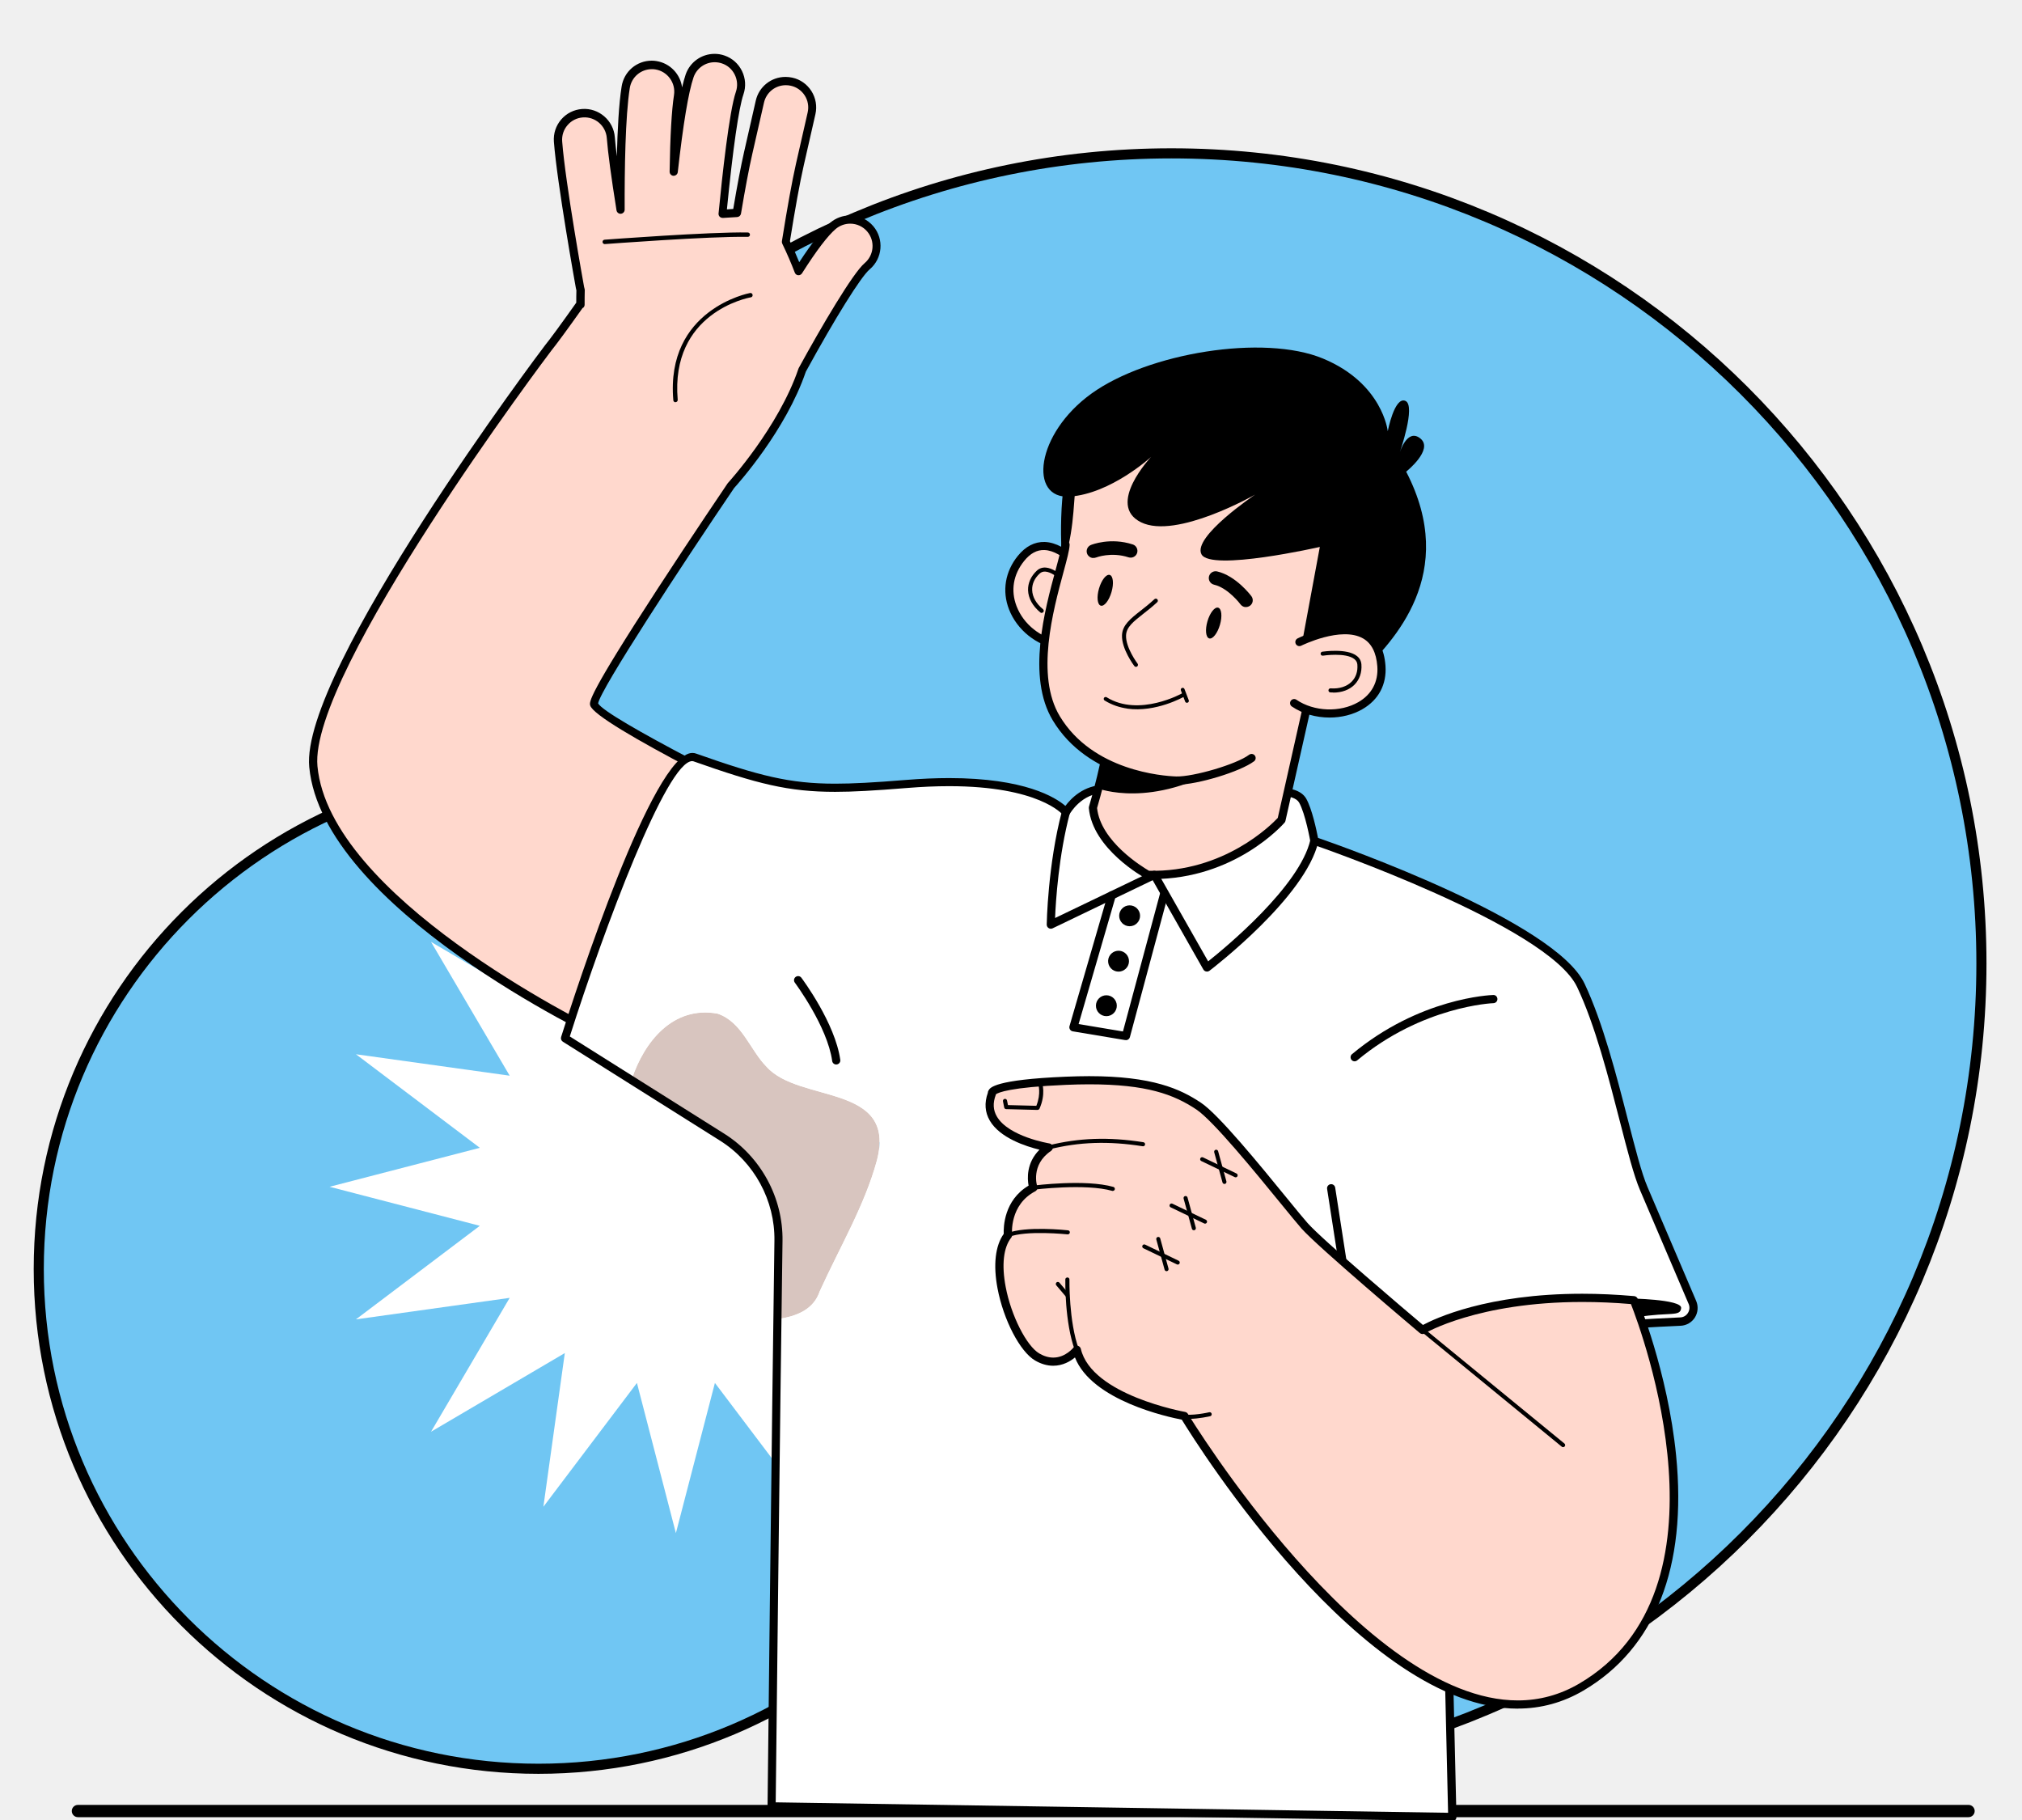
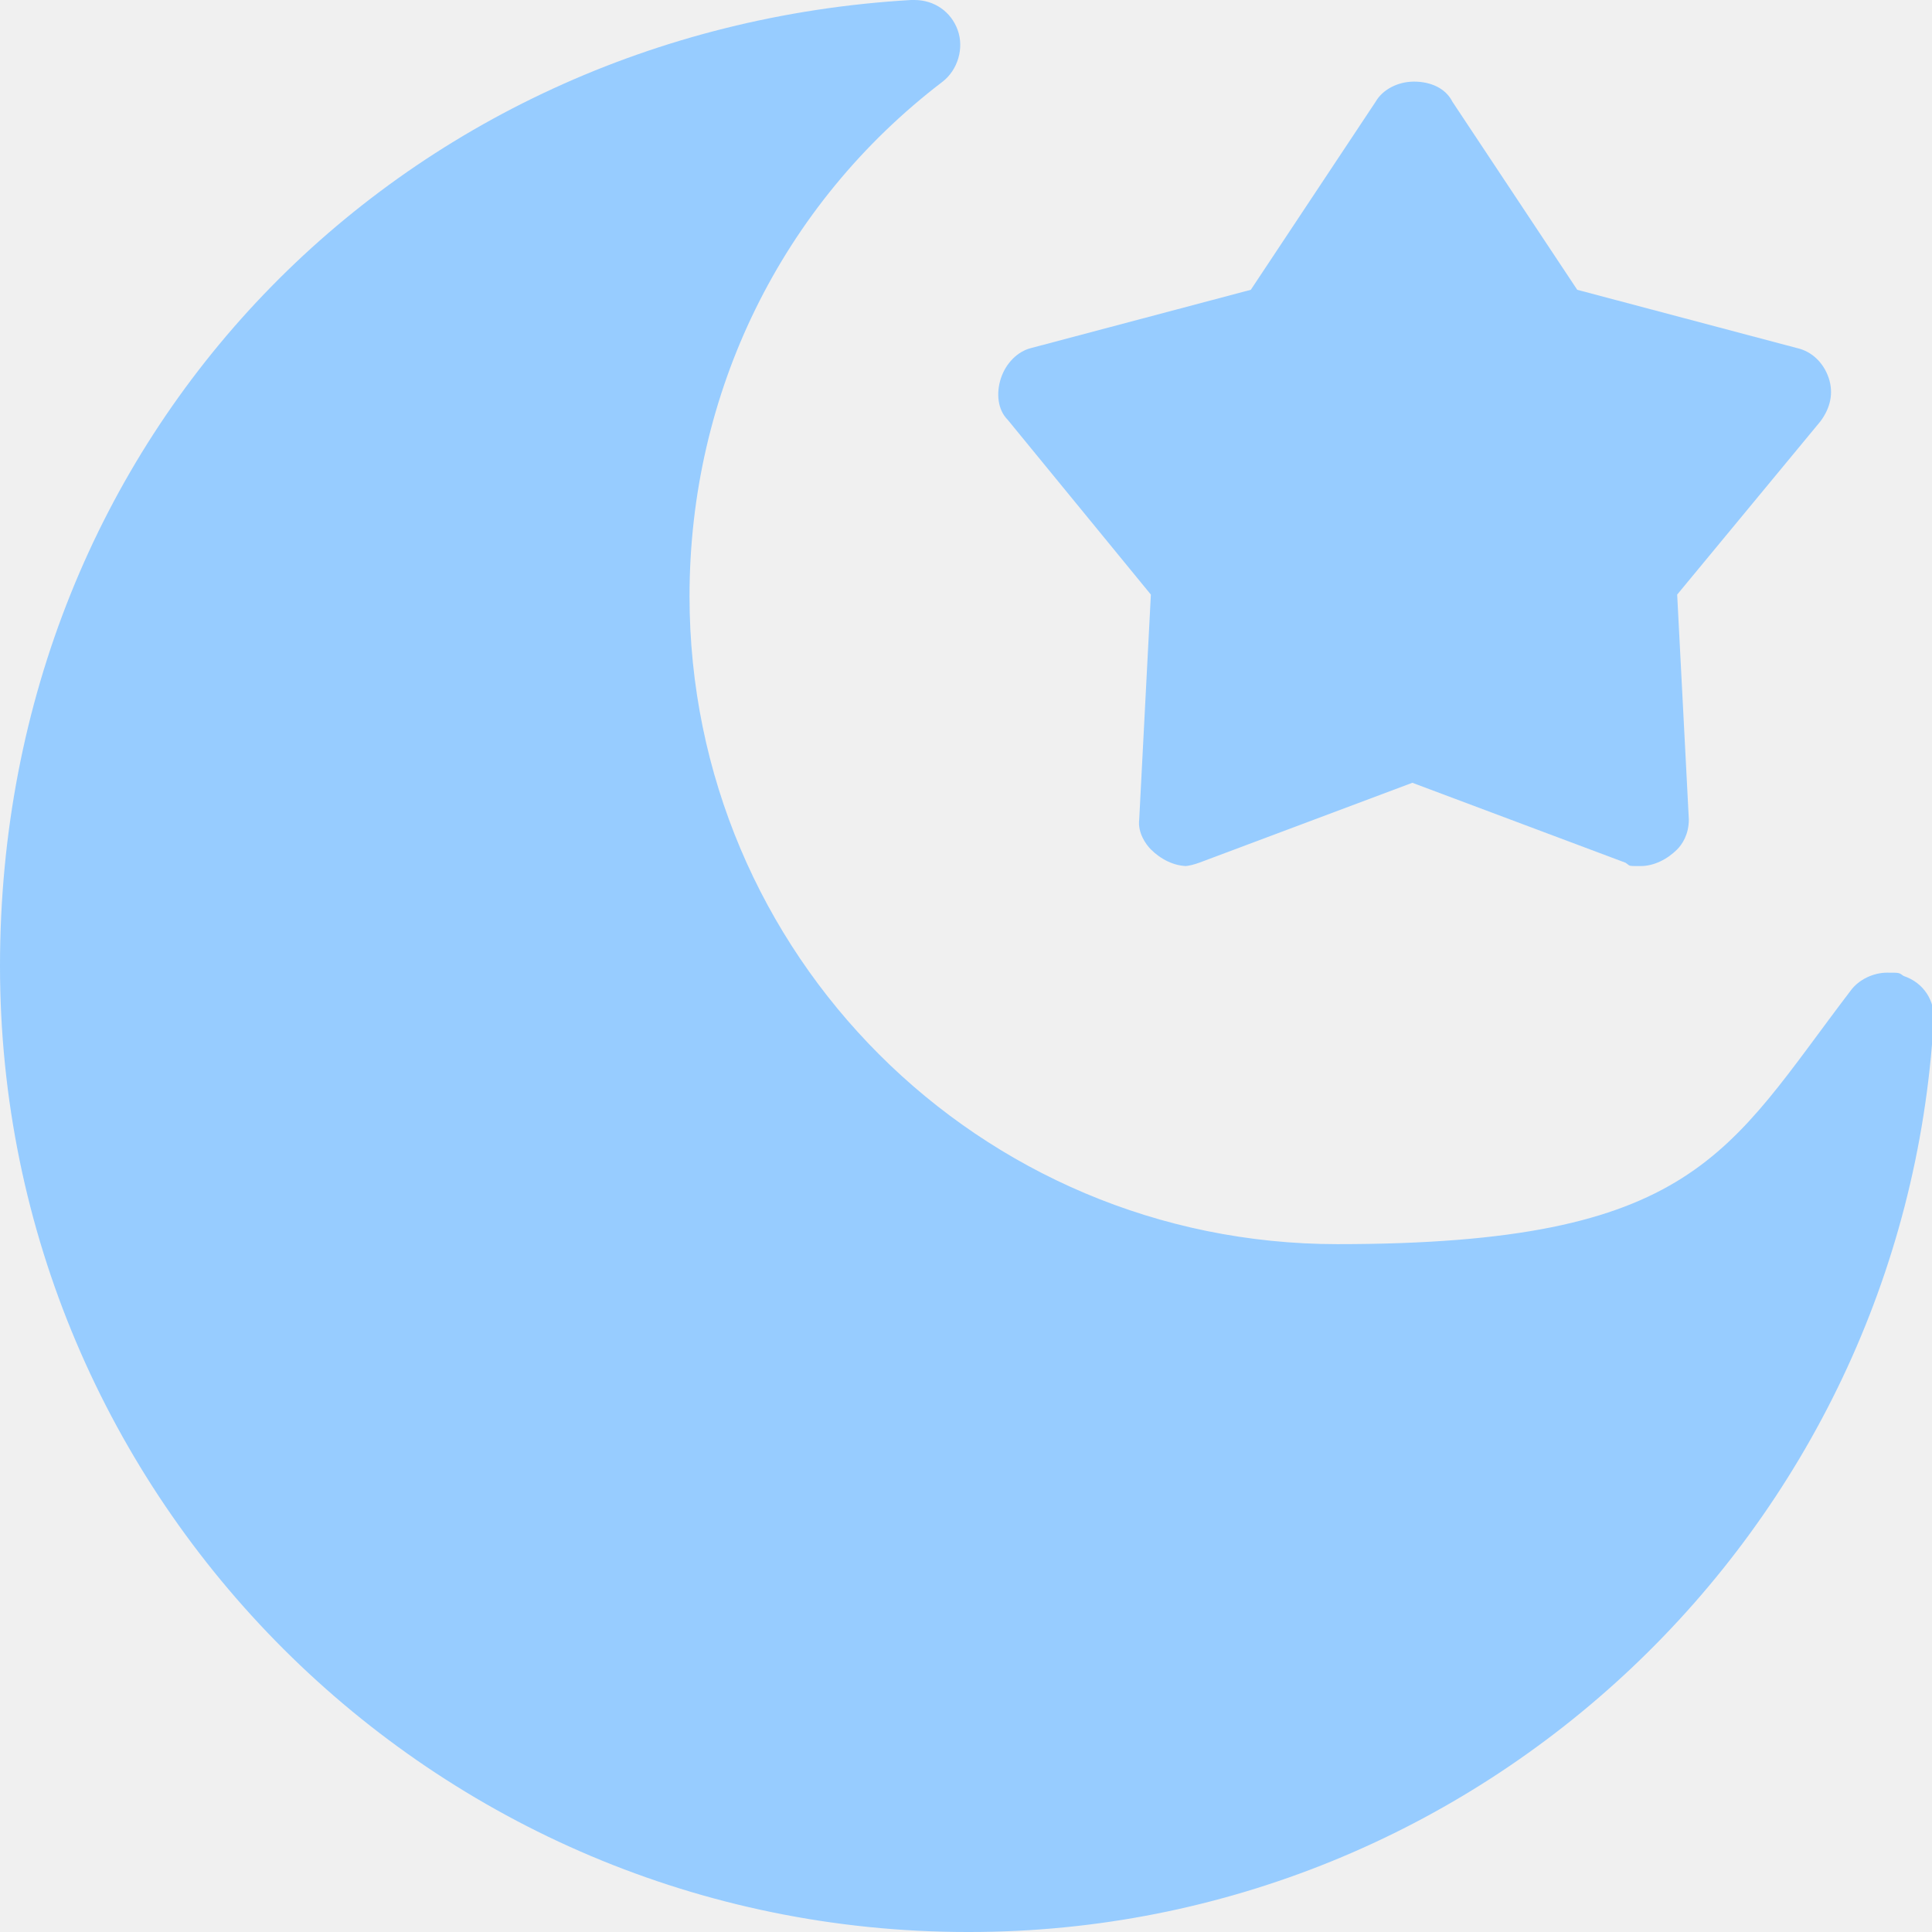
- <svg xmlns="http://www.w3.org/2000/svg" width="300" height="270" viewBox="0 0 300 270" fill="none">
-   <g clip-path="url(#clip0_102_6566)">
-     <g clip-path="url(#clip1_102_6566)">
-       <path d="M173.8 263.11C240.174 263.11 293.98 209.304 293.98 142.93C293.98 76.556 240.174 22.75 173.8 22.75C107.427 22.75 53.62 76.556 53.62 142.93C53.62 209.304 107.427 263.11 173.8 263.11Z" fill="#70C6F3" stroke="black" stroke-width="1.5" stroke-miterlimit="10" />
-       <path d="M79.89 262.4C120.836 262.4 154.03 229.206 154.03 188.26C154.03 147.314 120.836 114.12 79.89 114.12C38.944 114.12 5.75 147.314 5.75 188.26C5.75 229.206 38.944 262.4 79.89 262.4Z" fill="#70C6F3" stroke="black" stroke-width="1.5" stroke-miterlimit="10" />
-       <path d="M100.28 124.68L106.07 146.97L119.95 128.59L116.76 151.4L136.62 139.73L124.95 159.58L147.75 156.4L129.38 170.28L151.66 176.06L129.38 181.85L147.75 195.73L124.95 192.54L136.62 212.4L116.76 200.73L119.95 223.53L106.07 205.16L100.28 227.44L94.5 205.16L80.62 223.53L83.8 200.73L63.95 212.4L75.62 192.54L52.81 195.73L71.19 181.85L48.9 176.06L71.19 170.28L52.81 156.4L75.62 159.58L63.95 139.73L83.8 151.4L80.62 128.59L94.5 146.97L100.28 124.68Z" fill="white" />
-       <path d="M292.07 269.58H11.56C11.06 269.58 10.65 269.17 10.65 268.67C10.65 268.17 11.06 267.76 11.56 267.76H292.07C292.57 267.76 292.98 268.17 292.98 268.67C292.98 269.17 292.57 269.58 292.07 269.58Z" fill="black" />
-       <path d="M129.13 33.98C127.73 32.32 125.25 32.11 123.59 33.51C122.23 34.65 120.39 37.2 118.46 40.23C117.87 38.68 117.21 37.19 116.58 35.88C117.23 31.77 117.98 27.45 118.66 24.47L120.4 16.83C120.88 14.72 119.57 12.6 117.44 12.13C115.33 11.65 113.22 12.97 112.74 15.09L111 22.73C110.45 25.15 109.87 28.34 109.32 31.59C108.65 31.63 107.94 31.67 107.19 31.72C107.94 23.98 108.89 16.27 109.73 13.82C110.44 11.77 109.34 9.53 107.3 8.83C105.25 8.12 103.01 9.21 102.31 11.26C101.42 13.84 100.6 19.55 99.94 25.46C100 21.12 100.18 16.76 100.59 14.17C100.93 12.03 99.46 10.02 97.32 9.68C95.18 9.34 93.16 10.8 92.83 12.95C92.16 17.19 92.04 25.07 92.06 31.09C91.42 27.09 90.81 22.87 90.63 20.42C90.47 18.26 88.58 16.63 86.42 16.8C84.26 16.96 82.64 18.85 82.8 21.01C83.26 27.05 85.94 42.01 86.05 42.65C86.07 42.78 86.11 42.91 86.14 43.03C86.12 43.72 86.12 44.44 86.12 45.19C86.11 45.19 86.1 45.18 86.09 45.17C84.1 47.97 82.2 50.6 81.35 51.63C80.81 52.29 45.17 99.74 46.49 113.75C48.45 134.58 90.11 154.13 90.11 154.13L125.18 124.66C125.18 124.66 88.93 107.27 88.14 104.52C87.64 102.77 108.45 72.07 108.45 72.07C108.45 72.07 115.99 63.85 119.01 54.94C122.93 47.77 127.13 40.82 128.64 39.54C130.3 38.14 130.51 35.66 129.11 34L129.13 33.98Z" fill="#FFD8CD" />
-       <path d="M90.11 154.71C90.02 154.71 89.93 154.69 89.85 154.65C88.14 153.85 47.86 134.71 45.88 113.78C44.53 99.46 80.51 51.66 80.87 51.22C81.58 50.35 83.14 48.23 85.5 44.9C85.5 44.27 85.5 43.66 85.52 43.08C85.49 42.97 85.46 42.85 85.44 42.73C85.41 42.58 82.65 27.22 82.18 21.03C82.09 19.82 82.47 18.65 83.26 17.73C84.05 16.81 85.15 16.26 86.36 16.17C88.85 15.98 91.03 17.88 91.22 20.35C91.28 21.1 91.38 22.05 91.52 23.19C91.62 19.23 91.82 15.38 92.23 12.83C92.58 10.61 94.46 9 96.7 9C96.94 9 97.18 9.02 97.41 9.06C99.44 9.39 100.95 11.02 101.2 12.97C101.38 12.2 101.56 11.56 101.73 11.05C102.36 9.22 104.08 7.99 106.02 7.99C106.52 7.99 107.02 8.07 107.5 8.24C108.64 8.63 109.56 9.45 110.09 10.54C110.62 11.63 110.7 12.86 110.3 14.01C109.61 16.02 108.74 22.06 107.85 31.06C108.17 31.04 108.49 31.02 108.79 31C109.38 27.49 109.92 24.66 110.39 22.58L112.13 14.94C112.6 12.86 114.42 11.41 116.55 11.41C116.89 11.41 117.23 11.45 117.56 11.52C118.74 11.78 119.74 12.49 120.39 13.51C121.04 14.54 121.25 15.76 120.98 16.95L119.24 24.59C118.67 27.11 117.98 30.88 117.2 35.78C117.71 36.84 118.17 37.89 118.58 38.9C120.5 35.97 122.05 34 123.19 33.03C124.01 32.34 125.04 31.96 126.11 31.96C127.45 31.96 128.72 32.55 129.58 33.57C131.19 35.48 130.94 38.35 129.03 39.96C127.73 41.05 123.93 47.15 119.56 55.14C116.59 63.85 109.52 71.74 108.92 72.4C101.25 83.71 89.1 102.23 88.74 104.35C89.91 106.45 111.8 117.53 125.44 124.07C125.63 124.16 125.75 124.34 125.78 124.54C125.81 124.74 125.73 124.95 125.57 125.08L90.5 154.55C90.39 154.64 90.25 154.69 90.11 154.69V154.71ZM86.46 45.66C84.11 48.98 82.54 51.1 81.82 51.99C81.46 52.44 45.79 99.81 47.1 113.67C48.92 132.92 86.02 151.44 90.03 153.39L124.08 124.77C114.66 120.24 88.34 107.37 87.57 104.66C87.42 104.15 87.18 103.3 97.61 87.28C102.69 79.47 107.91 71.78 107.96 71.7C107.98 71.68 107.99 71.65 108.02 71.63C108.09 71.55 115.51 63.4 118.46 54.71C118.47 54.68 118.49 54.64 118.5 54.61C121.93 48.34 126.55 40.5 128.28 39.04C129.68 37.86 129.86 35.76 128.68 34.36C128.05 33.61 127.12 33.18 126.14 33.18C125.36 33.18 124.6 33.46 124 33.96C122.83 34.95 121.14 37.16 118.99 40.55C118.87 40.74 118.65 40.85 118.42 40.83C118.19 40.81 118 40.66 117.92 40.44C117.4 39.08 116.78 37.63 116.06 36.14C116.01 36.03 115.99 35.9 116.01 35.78C116.81 30.76 117.51 26.91 118.09 24.33L119.83 16.69C120.03 15.82 119.88 14.92 119.4 14.17C118.93 13.43 118.19 12.91 117.33 12.72C117.08 12.66 116.83 12.64 116.59 12.64C115.03 12.64 113.7 13.7 113.35 15.23L111.61 22.87C111.12 25.02 110.56 27.99 109.94 31.69C109.89 31.97 109.66 32.18 109.38 32.2C108.72 32.24 108.01 32.28 107.26 32.33C107.08 32.33 106.91 32.27 106.78 32.15C106.66 32.02 106.59 31.85 106.61 31.67C107.14 26.18 108.19 16.52 109.18 13.63C109.47 12.79 109.41 11.89 109.02 11.09C108.63 10.29 107.96 9.69 107.12 9.41C106.77 9.29 106.4 9.23 106.04 9.23C104.62 9.23 103.36 10.13 102.9 11.47C102.15 13.65 101.36 18.38 100.56 25.54C100.52 25.86 100.24 26.08 99.92 26.08C99.6 26.06 99.35 25.79 99.35 25.47C99.43 20.19 99.65 16.36 100 14.1C100.28 12.3 99.04 10.59 97.24 10.3C97.07 10.27 96.89 10.26 96.72 10.26C95.08 10.26 93.7 11.44 93.44 13.06C92.77 17.27 92.66 25.2 92.68 31.1C92.68 31.42 92.44 31.68 92.12 31.71C91.8 31.74 91.52 31.51 91.47 31.2C90.67 26.19 90.19 22.58 90.03 20.48C89.89 18.67 88.31 17.28 86.47 17.42C85.58 17.49 84.78 17.89 84.2 18.57C83.62 19.24 83.34 20.1 83.41 20.99C83.87 27.12 86.63 42.41 86.66 42.56C86.68 42.67 86.71 42.78 86.74 42.88C86.76 42.94 86.76 43 86.76 43.06C86.74 43.74 86.74 44.46 86.74 45.2C86.74 45.4 86.64 45.59 86.47 45.7L86.46 45.66Z" fill="black" />
-       <path d="M121.62 191.59C124.65 184.93 128.28 178.87 130.1 172.2C133.13 160.69 118.59 163.72 113.74 158.26C111.32 155.84 110.1 151.6 106.47 150.38C99.81 149.17 95.56 154.62 93.75 160.07C93.72 160.1 93.68 160.14 93.64 160.18L107.16 168.69C112.43 172.01 115.59 177.82 115.5 184.04C115.45 187.51 115.4 191.46 115.34 195.69C118.31 195.28 120.75 194.2 121.63 191.57L121.62 191.59Z" fill="#D8C5BF" />
-       <path d="M251.09 193.2C249.2 188.77 245.51 180.11 243.87 176.3C241.63 171.07 239.02 155.62 234.54 146.15C230.06 136.69 195.01 124.71 195.01 124.71C195.01 124.71 194.26 120.48 193.27 118.73C192.27 116.99 188.54 117.48 188.54 117.48C188.54 117.48 171.86 119.47 166.38 117.48C160.9 115.49 158.16 120.47 158.16 120.47C158.16 120.47 153.78 114.7 134.52 116.27C119.99 117.46 116.44 117.06 103.08 112.34C97.6 110.41 83.82 153.99 83.82 153.99L93.63 160.17C93.63 160.17 93.71 160.1 93.74 160.06C95.56 154.61 99.8 149.15 106.46 150.37C110.1 151.58 111.31 155.82 113.73 158.25C118.58 163.7 133.12 160.67 130.09 172.19C128.27 178.85 124.64 184.91 121.61 191.58C120.73 194.22 118.29 195.29 115.32 195.7C114.94 224.87 114.46 267.96 114.46 267.96L215.45 269.53L213.83 200.46C213.83 200.46 207.35 203.46 214.07 200.22C219.53 197.59 241.32 196.39 249.29 196.03C250.71 195.97 251.63 194.5 251.07 193.19L251.09 193.2Z" fill="white" />
-       <path d="M215.47 270.15L114.48 268.58C114.15 268.58 113.88 268.3 113.88 267.97C113.88 267.4 114.51 211.15 114.9 184.06C114.99 178.09 111.9 172.41 106.85 169.23L83.51 154.54C83.28 154.39 83.17 154.11 83.25 153.84C85.47 146.8 96.87 111.7 102.72 111.7C102.92 111.7 103.11 111.73 103.29 111.8C112.62 115.09 117.14 116.26 123.92 116.26C126.51 116.26 129.57 116.1 134.48 115.7C136.7 115.52 138.84 115.43 140.83 115.43C152.04 115.43 156.6 118.29 158.07 119.56C158.87 118.48 160.79 116.45 163.87 116.45C164.75 116.45 165.66 116.62 166.59 116.96C168.14 117.52 170.82 117.81 174.56 117.81C181.02 117.81 188.4 116.94 188.47 116.93C188.48 116.93 189 116.86 189.71 116.86C191.15 116.86 193.03 117.14 193.8 118.48C194.67 120.01 195.34 123.22 195.55 124.3C199.38 125.63 230.75 136.74 235.1 145.93C237.82 151.68 239.87 159.67 241.52 166.1C242.62 170.37 243.56 174.06 244.44 176.1C246.07 179.91 249.77 188.57 251.66 193C252 193.8 251.93 194.71 251.47 195.45C251.01 196.18 250.22 196.64 249.35 196.68C242.56 196.98 220.1 198.17 214.48 200.76L216.09 269.56C216.09 269.72 216.03 269.88 215.91 270C215.8 270.11 215.64 270.18 215.48 270.18L215.47 270.15ZM115.09 267.38L214.85 268.93L213.27 201.41C211.24 202.34 211.19 202.34 211.04 202.34C210.76 202.34 210.51 202.14 210.45 201.87C210.39 201.6 210.36 201.48 210.87 201.17C210.87 201.17 210.91 201.14 210.94 201.13C211.41 200.85 212.27 200.44 213.83 199.69C219.32 197.05 240.45 195.84 249.29 195.44C249.77 195.42 250.19 195.18 250.44 194.77C250.69 194.37 250.73 193.88 250.54 193.44C248.65 189.01 244.96 180.35 243.32 176.54C242.41 174.42 241.45 170.69 240.34 166.37C238.7 159.99 236.67 152.06 233.99 146.42C229.67 137.3 195.16 125.42 194.81 125.3C194.6 125.23 194.45 125.05 194.41 124.83C194.41 124.79 193.67 120.68 192.74 119.05C192.37 118.41 191.27 118.04 189.71 118.04C189.09 118.04 188.62 118.1 188.62 118.1C188.54 118.11 181.09 118.99 174.56 118.99C170.68 118.99 167.85 118.68 166.17 118.07C165.38 117.78 164.6 117.64 163.87 117.64C160.48 117.64 158.77 120.66 158.69 120.79C158.59 120.97 158.41 121.09 158.2 121.1C157.99 121.12 157.8 121.03 157.67 120.86C157.64 120.82 154.18 116.63 140.81 116.63C138.85 116.63 136.75 116.72 134.56 116.9C129.62 117.3 126.53 117.47 123.91 117.47C116.95 117.47 112.35 116.28 102.88 112.94C102.83 112.92 102.77 112.91 102.71 112.91C98.92 112.91 89.62 137.77 84.54 153.76L107.48 168.2C112.89 171.61 116.19 177.69 116.1 184.08C115.73 209.66 115.16 261.22 115.09 267.39V267.38Z" fill="black" />
-       <path d="M194.05 104.23L190.13 121.64C190.13 121.64 182.77 130.12 170.29 129.79C170.29 129.79 162.67 125.64 162.15 119.83C162.15 119.83 164.5 112.06 164.85 106.75C165.2 101.44 194.05 104.24 194.05 104.24V104.23Z" fill="#FFD8CD" />
-       <path d="M171.01 130.4C170.77 130.4 170.53 130.4 170.28 130.4C170.18 130.4 170.09 130.37 170.01 130.33C169.69 130.15 162.1 125.95 161.55 119.89C161.55 119.81 161.55 119.73 161.57 119.66C161.59 119.58 163.91 111.89 164.25 106.71C164.36 105.07 166 102.89 179.01 102.89C186.4 102.89 194.04 103.62 194.11 103.63C194.28 103.65 194.44 103.74 194.54 103.88C194.64 104.02 194.68 104.2 194.64 104.37L190.72 121.78C190.7 121.88 190.65 121.97 190.59 122.04C190.29 122.38 183.18 130.41 171.01 130.41V130.4ZM170.46 129.18C181.62 129.44 188.67 122.31 189.58 121.34L193.31 104.76C191.28 104.58 185.06 104.09 179.01 104.09C166.6 104.09 165.5 106.14 165.46 106.77C165.13 111.8 163.07 118.85 162.77 119.87C163.3 124.85 169.51 128.61 170.46 129.17V129.18Z" fill="black" />
-       <path d="M179.07 144.13C179.07 144.13 178.99 144.13 178.95 144.12C178.78 144.09 178.63 143.98 178.54 143.83L171.02 130.58L156.17 137.72C155.98 137.81 155.76 137.8 155.58 137.68C155.4 137.57 155.3 137.37 155.3 137.16C155.3 137.07 155.45 128.28 157.56 120.33C157.65 120.01 157.98 119.82 158.3 119.9C158.62 119.99 158.82 120.32 158.73 120.64C157.07 126.9 156.64 133.7 156.54 136.19L171 129.24C171.29 129.1 171.63 129.21 171.79 129.49L179.25 142.62C181.84 140.56 192.83 131.49 194.42 124.59C194.5 124.26 194.82 124.06 195.15 124.14C195.48 124.22 195.68 124.54 195.6 124.87C193.7 133.08 180.02 143.57 179.44 144.02C179.33 144.1 179.2 144.14 179.07 144.14V144.13Z" fill="black" />
-       <path d="M200.99 157.45C200.82 157.45 200.64 157.38 200.52 157.23C200.31 156.97 200.34 156.59 200.6 156.38C210.61 148.04 221.11 147.62 221.55 147.61C221.89 147.59 222.16 147.86 222.17 148.2C222.18 148.53 221.92 148.81 221.58 148.82C221.48 148.82 211.03 149.25 201.36 157.31C201.25 157.4 201.11 157.45 200.97 157.45H200.99Z" fill="black" />
-       <path d="M199.74 191.32C199.45 191.32 199.19 191.11 199.14 190.81L196.9 176.37C196.85 176.04 197.08 175.73 197.41 175.68C197.74 175.63 198.05 175.86 198.1 176.19L200.34 190.63C200.39 190.96 200.16 191.27 199.83 191.32C199.8 191.32 199.77 191.32 199.74 191.32Z" fill="black" />
-       <path d="M163.81 113.36L162.89 116.96C162.89 116.96 170.91 120.1 181.8 113.46L163.82 113.37L163.81 113.36Z" fill="black" />
-       <path d="M161.009 85.15C161.009 85.15 155.709 77.61 151.479 82.84C147.249 88.07 151.419 94.8 157.199 95.69" fill="#FFD8CD" />
-       <path d="M157.2 96.3C157.2 96.3 157.14 96.3 157.11 96.3C153.8 95.79 150.89 93.47 149.7 90.39C148.65 87.68 149.13 84.79 151.01 82.47C152.16 81.05 153.5 80.36 155 80.4C158.45 80.52 161.38 84.63 161.5 84.81C161.69 85.08 161.63 85.46 161.35 85.65C161.08 85.84 160.7 85.78 160.51 85.5C160.48 85.46 157.8 81.7 154.96 81.6C153.85 81.56 152.86 82.09 151.95 83.22C150.33 85.23 149.93 87.61 150.83 89.94C151.87 92.63 154.41 94.65 157.3 95.09C157.63 95.14 157.86 95.45 157.81 95.78C157.76 96.08 157.51 96.29 157.21 96.29L157.2 96.3Z" fill="black" />
-       <path d="M154.55 90.93C154.48 90.93 154.42 90.91 154.36 90.86C153.22 89.93 152.57 88.76 152.53 87.56C152.5 86.5 152.96 85.47 153.83 84.66C154.2 84.32 154.65 84.16 155.17 84.2C157.06 84.35 159.27 87.12 159.36 87.23C159.46 87.36 159.44 87.55 159.31 87.66C159.18 87.77 158.99 87.74 158.88 87.61C158.86 87.58 156.74 84.93 155.12 84.8C154.77 84.77 154.48 84.87 154.24 85.1C153.49 85.79 153.11 86.63 153.14 87.53C153.17 88.55 153.74 89.56 154.75 90.38C154.88 90.49 154.9 90.68 154.79 90.81C154.73 90.88 154.64 90.92 154.55 90.92V90.93Z" fill="black" />
-       <path d="M159.3 67.25C156.69 71.23 157.56 83.31 157.56 83.31L164.33 72.12L159.3 67.25Z" fill="black" />
-       <path d="M202.44 90.65C202.44 90.65 212.42 79.66 202.92 63.71C193.42 47.76 174.65 50.55 165.62 59.7C156.59 68.85 161.42 73.82 157.38 84.81C153.34 95.8 154.04 103.15 157.98 108.53C161.65 113.53 175.03 119.19 185.17 112.57C193.71 106.99 202.44 90.65 202.44 90.65Z" fill="#FFD8CD" />
-       <path d="M179.149 92.16C179.519 90.9 180.229 90 180.739 90.15C181.249 90.3 181.369 91.44 180.999 92.7C180.629 93.96 179.919 94.86 179.409 94.71C178.899 94.56 178.779 93.42 179.149 92.16Z" fill="black" />
-       <path d="M163.059 87.3C163.429 86.04 164.139 85.14 164.649 85.29C165.159 85.44 165.28 86.58 164.91 87.84C164.54 89.1 163.83 90 163.32 89.85C162.81 89.7 162.689 88.56 163.059 87.3Z" fill="black" />
-       <path d="M167.269 105.13C171.479 105.71 175.529 103.44 175.739 103.32C175.879 103.24 175.919 103.07 175.849 102.93C175.769 102.79 175.599 102.75 175.459 102.82C175.399 102.86 169.009 106.43 164.189 103.44C164.059 103.36 163.879 103.4 163.799 103.53C163.719 103.66 163.759 103.84 163.889 103.92C164.979 104.59 166.129 104.96 167.269 105.12V105.13Z" fill="black" />
-       <path d="M184.72 90.05C184.97 90.08 185.24 90.02 185.46 89.86C185.91 89.53 186 88.9 185.67 88.45C185.58 88.33 183.39 85.42 180.58 84.77C180.04 84.65 179.5 84.98 179.37 85.53C179.25 86.07 179.58 86.61 180.13 86.74C182.21 87.22 184.04 89.63 184.05 89.66C184.22 89.88 184.46 90.02 184.72 90.06V90.05Z" fill="black" />
-       <path d="M162.1 82.77C162.27 82.79 162.45 82.77 162.61 82.71C162.66 82.69 164.87 81.84 167.44 82.68C167.97 82.85 168.54 82.56 168.71 82.04C168.88 81.51 168.59 80.94 168.07 80.77C164.76 79.69 161.97 80.8 161.85 80.85C161.34 81.06 161.09 81.65 161.3 82.16C161.44 82.5 161.75 82.73 162.09 82.78L162.1 82.77Z" fill="black" />
-       <path d="M176.069 104.26C176.069 104.26 176.159 104.26 176.209 104.24C176.359 104.18 176.429 104.02 176.369 103.87L175.739 102.22C175.679 102.07 175.519 102 175.369 102.06C175.219 102.12 175.149 102.28 175.209 102.43L175.839 104.08C175.879 104.18 175.969 104.25 176.069 104.26Z" fill="black" />
-       <path d="M168.539 98.93C168.449 98.93 168.36 98.89 168.3 98.81C168.22 98.71 166.38 96.24 166.47 94.22C166.53 92.73 167.72 91.79 169.22 90.61C169.85 90.12 170.56 89.56 171.28 88.89C171.4 88.78 171.59 88.78 171.71 88.91C171.82 89.03 171.82 89.22 171.69 89.34C170.95 90.03 170.229 90.59 169.589 91.09C168.159 92.22 167.12 93.03 167.07 94.25C166.99 96.06 168.76 98.43 168.78 98.45C168.88 98.58 168.85 98.77 168.72 98.87C168.67 98.91 168.599 98.93 168.539 98.93Z" fill="black" />
-       <path d="M201.78 99.95C206.76 95.18 216.47 85.09 208.63 69.97C208.63 69.97 212.74 66.7 210.75 65.06C208.76 63.42 207.64 67.24 207.64 67.24C207.64 67.24 210.13 60.15 208.51 59.47C206.89 58.79 205.9 63.97 205.9 63.97C205.9 63.97 205.15 56.88 196.31 53.2C187.47 49.52 170.29 52.38 161.95 58.38C153.61 64.38 152.61 74.08 158.71 73.67C164.81 73.26 170.79 67.78 170.79 67.78C170.79 67.78 164.06 74.89 169.29 77.48C174.52 80.07 186.23 73.37 186.23 73.37C186.23 73.37 176.89 79.64 178.26 82.23C179.63 84.82 195.82 81.14 195.82 81.14L193.17 95.43L201.8 99.95H201.78Z" fill="black" />
-       <path d="M192.79 95.25C192.79 95.25 204.27 89.51 204.95 98.81C205.44 105.52 196.83 107.6 192 104.31" fill="#FFD8CD" />
-       <path d="M197.27 106.45C195.27 106.45 193.26 105.9 191.67 104.81C191.39 104.62 191.32 104.24 191.51 103.97C191.7 103.69 192.08 103.62 192.35 103.81C194.95 105.58 198.82 105.73 201.54 104.16C203.52 103.02 204.52 101.13 204.35 98.85C204.2 96.82 203.49 95.43 202.23 94.71C198.99 92.86 193.12 95.76 193.06 95.79C192.76 95.94 192.4 95.82 192.25 95.52C192.1 95.22 192.22 94.86 192.52 94.71C192.78 94.58 199.03 91.5 202.83 93.66C204.46 94.59 205.38 96.3 205.56 98.76C205.76 101.53 204.55 103.82 202.14 105.21C200.7 106.04 198.99 106.45 197.27 106.45Z" fill="black" />
-       <path d="M197.8 102.73C197.66 102.73 197.52 102.73 197.38 102.72C197.21 102.71 197.09 102.56 197.1 102.4C197.11 102.23 197.26 102.1 197.42 102.12C198.72 102.21 199.82 101.85 200.54 101.13C201.17 100.49 201.47 99.62 201.39 98.6C201.37 98.27 201.22 98 200.95 97.78C199.68 96.76 196.32 97.26 196.28 97.27C196.11 97.29 195.96 97.18 195.94 97.02C195.92 96.86 196.03 96.7 196.19 96.68C196.34 96.66 199.85 96.14 201.32 97.32C201.73 97.64 201.95 98.06 201.99 98.57C202.08 99.75 201.71 100.82 200.97 101.57C200.21 102.34 199.09 102.75 197.8 102.75V102.73Z" fill="black" />
-       <path d="M174.699 116.4C174.619 116.4 174.549 116.4 174.479 116.4C172.339 116.32 161.399 115.51 156.199 106.87C152.309 100.42 155.009 90.46 156.629 84.51C157.089 82.8 157.459 81.45 157.489 80.79C157.509 80.46 157.799 80.21 158.129 80.21C158.459 80.23 158.719 80.51 158.699 80.85C158.659 81.64 158.299 82.98 157.799 84.83C156.239 90.59 153.619 100.24 157.239 106.25C162.119 114.35 172.489 115.12 174.519 115.19C177.069 115.25 183.449 113.39 185.329 111.97C185.599 111.77 185.979 111.82 186.179 112.09C186.379 112.36 186.329 112.74 186.059 112.94C183.989 114.49 177.659 116.4 174.699 116.41V116.4Z" fill="black" />
-       <path d="M167.05 154.3C167.05 154.3 166.98 154.3 166.95 154.3L159.16 153C158.99 152.97 158.84 152.87 158.75 152.72C158.66 152.57 158.63 152.39 158.68 152.23L164.37 132.65C164.46 132.33 164.8 132.14 165.12 132.24C165.44 132.33 165.63 132.67 165.53 132.99L160.03 151.92L166.61 153.02L172.16 132.37C172.25 132.05 172.58 131.86 172.9 131.94C173.22 132.03 173.41 132.36 173.33 132.68L167.64 153.86C167.57 154.13 167.32 154.31 167.06 154.31L167.05 154.3Z" fill="black" />
-       <path d="M167.6 137.41C168.456 137.41 169.15 136.716 169.15 135.86C169.15 135.004 168.456 134.31 167.6 134.31C166.744 134.31 166.05 135.004 166.05 135.86C166.05 136.716 166.744 137.41 167.6 137.41Z" fill="black" />
-       <path d="M166.205 144.123C167.05 143.985 167.624 143.189 167.487 142.344C167.35 141.499 166.554 140.926 165.709 141.063C164.864 141.2 164.29 141.996 164.427 142.841C164.564 143.686 165.36 144.26 166.205 144.123Z" fill="black" />
-       <path d="M164.15 150.75C165.006 150.75 165.7 150.056 165.7 149.2C165.7 148.344 165.006 147.65 164.15 147.65C163.294 147.65 162.6 148.344 162.6 149.2C162.6 150.056 163.294 150.75 164.15 150.75Z" fill="black" />
-       <path d="M124.07 157.92C123.77 157.92 123.51 157.7 123.47 157.4C122.76 152.27 117.98 145.85 117.93 145.78C117.73 145.51 117.78 145.13 118.05 144.93C118.32 144.73 118.7 144.78 118.9 145.05C119.1 145.32 123.91 151.79 124.67 157.23C124.72 157.56 124.48 157.87 124.15 157.91C124.12 157.91 124.09 157.91 124.07 157.91V157.92Z" fill="black" />
-       <path d="M242.92 195.4C247.85 194.6 249.3 195.38 249.43 194.05C249.56 192.72 241.55 192.62 241.55 192.62L242.92 195.4Z" fill="black" />
-       <path d="M242.41 192.89C242.41 192.89 260.13 235.33 234.61 250.3C209.09 265.27 175.72 210.06 175.72 210.06C175.72 210.06 161.49 207.61 159.77 200.25C159.77 200.25 157.4 203.36 153.88 201.31C150.36 199.26 146.11 187.57 149.55 183.23C149.55 183.23 149.06 178.4 153.31 176.2C153.31 176.2 152.08 172.6 155.6 170.23C155.6 170.23 144.8 168.51 147.18 162.21C147.18 162.21 146.44 160.82 158.14 160.33C169.84 159.84 174.42 161.8 177.85 164.09C181.29 166.38 191.1 179.06 193.55 181.84C196 184.62 211.05 197.3 211.05 197.3C211.05 197.3 221.37 191.02 242.41 192.89Z" fill="#FFD8CD" />
-       <path d="M225.2 253.48C202.18 253.48 177.65 214.38 175.34 210.61C173.37 210.23 162.01 207.81 159.49 201.38C158.81 201.94 157.7 202.61 156.26 202.61C155.37 202.61 154.46 202.35 153.57 201.83C151.34 200.53 148.89 195.83 148 191.13C147.34 187.65 147.67 184.8 148.92 183.05C148.88 182.02 148.96 178.06 152.61 175.89C152.42 174.87 152.26 172.51 154.23 170.56C152.21 170.07 148.35 168.82 146.85 166.24C146.13 165 146.03 163.62 146.56 162.13C146.56 162 146.6 161.87 146.68 161.75C146.9 161.36 147.59 160.17 158.11 159.73C159.32 159.68 160.49 159.65 161.58 159.65C170.98 159.65 175.11 161.54 178.18 163.59C180.82 165.35 186.9 172.8 190.93 177.74C192.3 179.42 193.38 180.74 194 181.44C196.2 183.93 208.92 194.71 211.12 196.56C212.89 195.61 220.63 191.93 234.76 191.93C237.25 191.93 239.85 192.05 242.46 192.28C242.68 192.3 242.88 192.44 242.97 192.65C243.01 192.76 247.45 203.49 248.68 215.91C250.33 232.49 245.57 244.56 234.91 250.81C231.91 252.57 228.64 253.47 225.2 253.47V253.48ZM159.77 199.64C159.77 199.64 159.85 199.64 159.9 199.65C160.13 199.7 160.31 199.88 160.36 200.1C161.97 206.98 175.68 209.43 175.82 209.46C175.99 209.49 176.14 209.59 176.24 209.74C176.5 210.17 202.21 252.26 225.2 252.26C228.42 252.26 231.48 251.42 234.3 249.77C257.89 235.94 243.56 197.48 241.98 193.46C239.52 193.25 237.1 193.15 234.76 193.15C219.25 193.15 211.44 197.77 211.37 197.82C211.15 197.96 210.86 197.93 210.67 197.77C210.05 197.25 195.56 185.03 193.1 182.25C192.47 181.53 191.38 180.2 190 178.51C186.26 173.93 180 166.26 177.51 164.6C174.15 162.36 170.15 160.86 161.58 160.86C160.5 160.86 159.35 160.89 158.16 160.94C149.8 161.29 148.09 162.1 147.77 162.33C147.77 162.37 147.75 162.4 147.74 162.43C147.29 163.63 147.34 164.67 147.9 165.63C149.64 168.63 155.64 169.62 155.7 169.63C155.95 169.67 156.14 169.85 156.2 170.1C156.25 170.34 156.15 170.59 155.95 170.73C152.85 172.82 153.88 175.97 153.89 176C153.99 176.28 153.86 176.59 153.6 176.73C149.78 178.72 150.14 182.99 150.16 183.17C150.18 183.33 150.13 183.48 150.03 183.61C148.88 185.06 148.59 187.65 149.21 190.91C150.01 195.16 152.3 199.68 154.2 200.79C154.9 201.2 155.6 201.4 156.28 201.4C158.12 201.4 159.29 199.89 159.3 199.88C159.42 199.73 159.6 199.64 159.78 199.64H159.77Z" fill="black" />
-       <path d="M155.6 170.53C155.46 170.53 155.34 170.44 155.31 170.3C155.27 170.14 155.37 169.97 155.53 169.93C160.03 168.8 164.51 168.64 169.64 169.45C169.81 169.48 169.92 169.63 169.89 169.8C169.86 169.97 169.71 170.08 169.54 170.05C164.5 169.25 160.09 169.4 155.68 170.51C155.66 170.51 155.63 170.51 155.61 170.51L155.6 170.53Z" fill="black" />
-       <path d="M165.11 176.68C165.11 176.68 165.05 176.68 165.03 176.67C161.03 175.53 153.43 176.49 153.35 176.49C153.18 176.52 153.03 176.39 153.01 176.23C152.99 176.06 153.11 175.91 153.27 175.89C153.59 175.85 161.07 174.91 165.19 176.08C165.35 176.13 165.44 176.29 165.4 176.45C165.36 176.58 165.24 176.67 165.11 176.67V176.68Z" fill="black" />
-       <path d="M149.55 183.53C149.43 183.53 149.32 183.46 149.27 183.34C149.21 183.18 149.28 183.01 149.44 182.95C152.16 181.85 158.2 182.49 158.46 182.52C158.63 182.54 158.75 182.69 158.73 182.85C158.71 183.02 158.56 183.13 158.4 183.12C158.34 183.12 152.25 182.47 149.67 183.51C149.63 183.52 149.59 183.53 149.56 183.53H149.55Z" fill="black" />
-       <path d="M159.77 200.55C159.65 200.55 159.53 200.47 159.49 200.35C157.95 196.17 158.06 190.07 158.06 189.81C158.06 189.64 158.18 189.53 158.37 189.51C158.54 189.51 158.67 189.65 158.67 189.82C158.67 189.88 158.57 196.07 160.06 200.14C160.12 200.3 160.04 200.47 159.88 200.53C159.85 200.54 159.81 200.55 159.78 200.55H159.77Z" fill="black" />
-       <path d="M158.36 192.45C158.27 192.45 158.19 192.41 158.13 192.34L156.72 190.68C156.61 190.55 156.63 190.36 156.75 190.25C156.88 190.14 157.07 190.16 157.18 190.28L158.59 191.94C158.7 192.07 158.68 192.26 158.56 192.37C158.5 192.42 158.43 192.44 158.36 192.44V192.45Z" fill="black" />
-       <path d="M153.94 164.66L149.28 164.54C149.14 164.54 149.02 164.44 148.99 164.3L148.81 163.38C148.78 163.22 148.88 163.06 149.05 163.02C149.22 162.99 149.37 163.09 149.41 163.26L149.55 163.94L153.76 164.05C154.5 162.21 154.05 160.85 154.04 160.84C153.98 160.68 154.07 160.51 154.22 160.45C154.38 160.39 154.55 160.47 154.61 160.63C154.63 160.7 155.19 162.3 154.23 164.47C154.18 164.58 154.07 164.65 153.95 164.65L153.94 164.66Z" fill="black" />
-       <path d="M183.33 174.66C183.33 174.66 183.24 174.66 183.2 174.63L178.23 172.24C178.08 172.17 178.02 171.99 178.09 171.84C178.16 171.69 178.34 171.63 178.49 171.7L183.46 174.09C183.61 174.16 183.67 174.34 183.6 174.49C183.55 174.6 183.44 174.66 183.33 174.66Z" fill="black" />
-       <path d="M181.67 175.64C181.54 175.64 181.41 175.55 181.38 175.42L180.15 170.94C180.11 170.78 180.2 170.61 180.36 170.57C180.52 170.53 180.69 170.62 180.73 170.78L181.96 175.26C182 175.42 181.91 175.59 181.75 175.63C181.72 175.63 181.7 175.64 181.67 175.64Z" fill="black" />
-       <path d="M178.79 181.53C178.79 181.53 178.7 181.53 178.66 181.5L173.69 179.11C173.54 179.04 173.48 178.86 173.55 178.71C173.62 178.56 173.8 178.5 173.95 178.57L178.92 180.96C179.07 181.03 179.13 181.21 179.06 181.36C179.01 181.47 178.9 181.53 178.79 181.53Z" fill="black" />
-       <path d="M177.13 182.51C177 182.51 176.87 182.42 176.84 182.29L175.61 177.81C175.57 177.65 175.66 177.48 175.82 177.44C175.98 177.4 176.15 177.49 176.19 177.65L177.42 182.13C177.46 182.29 177.37 182.46 177.21 182.5C177.18 182.5 177.16 182.51 177.13 182.51Z" fill="black" />
-       <path d="M174.74 187.6C174.74 187.6 174.65 187.6 174.61 187.57L169.64 185.18C169.49 185.11 169.43 184.93 169.5 184.78C169.57 184.63 169.75 184.57 169.9 184.64L174.87 187.03C175.02 187.1 175.08 187.28 175.01 187.43C174.96 187.54 174.85 187.6 174.74 187.6Z" fill="black" />
-       <path d="M173.08 188.58C172.95 188.58 172.82 188.49 172.79 188.36L171.56 183.88C171.52 183.72 171.61 183.55 171.77 183.51C171.93 183.47 172.1 183.56 172.14 183.72L173.37 188.2C173.41 188.36 173.32 188.53 173.16 188.57C173.13 188.57 173.11 188.58 173.08 188.58Z" fill="black" />
-       <path d="M176.46 210.49C176 210.49 175.57 210.45 175.22 210.34C175.06 210.29 174.97 210.12 175.02 209.96C175.07 209.8 175.24 209.71 175.4 209.76C176.62 210.14 179.39 209.52 179.41 209.51C179.57 209.47 179.74 209.57 179.77 209.74C179.81 209.9 179.71 210.07 179.54 210.1C179.45 210.12 177.83 210.49 176.45 210.49H176.46Z" fill="black" />
-       <path d="M231.91 214.69C231.84 214.69 231.77 214.67 231.72 214.62L210.86 197.53C210.73 197.42 210.71 197.23 210.82 197.1C210.93 196.97 211.12 196.95 211.25 197.06L232.11 214.15C232.24 214.26 232.26 214.45 232.15 214.58C232.09 214.65 232 214.69 231.92 214.69H231.91Z" fill="black" />
-       <path d="M100.2 59.66C100.2 59.66 100.23 59.66 100.25 59.66C100.43 59.65 100.56 59.49 100.55 59.31C99.44 46.42 110.91 44.19 111.4 44.11C111.58 44.08 111.7 43.91 111.66 43.73C111.63 43.55 111.45 43.43 111.28 43.47C111.15 43.49 98.73 45.88 99.9 59.38C99.91 59.54 100.05 59.67 100.21 59.68L100.2 59.66Z" fill="black" />
-       <path d="M89.65 36.21C89.65 36.21 89.71 36.21 89.75 36.21C89.91 36.2 105.34 35.03 110.94 35.14C111.12 35.14 111.27 35 111.27 34.82C111.27 34.64 111.13 34.49 110.95 34.49C105.32 34.38 89.86 35.55 89.7 35.56C89.52 35.57 89.38 35.73 89.4 35.91C89.41 36.06 89.52 36.17 89.65 36.2V36.21Z" fill="black" />
+ <svg xmlns="http://www.w3.org/2000/svg" version="1.1" viewBox="0 0 116 116">
+   <defs>
+     <style>
+       .cls-1 {
+         fill: #97ccff;
+       }
+     </style>
+   </defs>
+   <g>
+     <g id="_레이어_1" data-name="레이어_1">
+       <path class="cls-1" d="M58.1,116C26,116,0,90,0,58S24,1.8,54.7,0c0,0,.1,0,.2,0,1.2,0,2.2.7,2.6,1.8.4,1.1,0,2.4-.9,3.1-9.7,7.4-15.2,18.7-15.2,30.9,0,21.5,17.4,38.9,38.9,38.9s23.4-5.5,30.8-15.2c.5-.7,1.4-1.1,2.2-1.1s.7,0,1,.2c1.2.4,1.9,1.5,1.8,2.7-1.8,30.6-27.2,54.7-57.9,54.7Z" />
+       <path class="cls-1" d="M71.3,52c-.8,0-1.6-.4-2.2-1-.3-.3-.8-1-.7-1.8l.7-13.5-8.6-10.5c-.6-.6-.7-1.6-.4-2.5.3-.9,1-1.6,1.8-1.8l13.2-3.5,7.5-11.3c.4-.7,1.3-1.2,2.3-1.2s1.9.4,2.3,1.2l7.5,11.3,13.2,3.5c.9.2,1.6.9,1.9,1.8.3.9.1,1.8-.5,2.6l-8.6,10.4.7,13.5c0,.9-.4,1.5-.7,1.8-.6.6-1.4,1-2.2,1s-.6,0-.9-.2l-12.8-4.8-12.8,4.8c-.3.1-.6.2-.9.2h0Z" />
    </g>
  </g>
-   <defs>
-     <clipPath id="clip0_102_6566">
-       <rect width="300" height="270" fill="white" />
-     </clipPath>
-     <clipPath id="clip1_102_6566">
-       <rect width="289.73" height="262.15" fill="white" transform="translate(5 8)" />
-     </clipPath>
-   </defs>
</svg>
